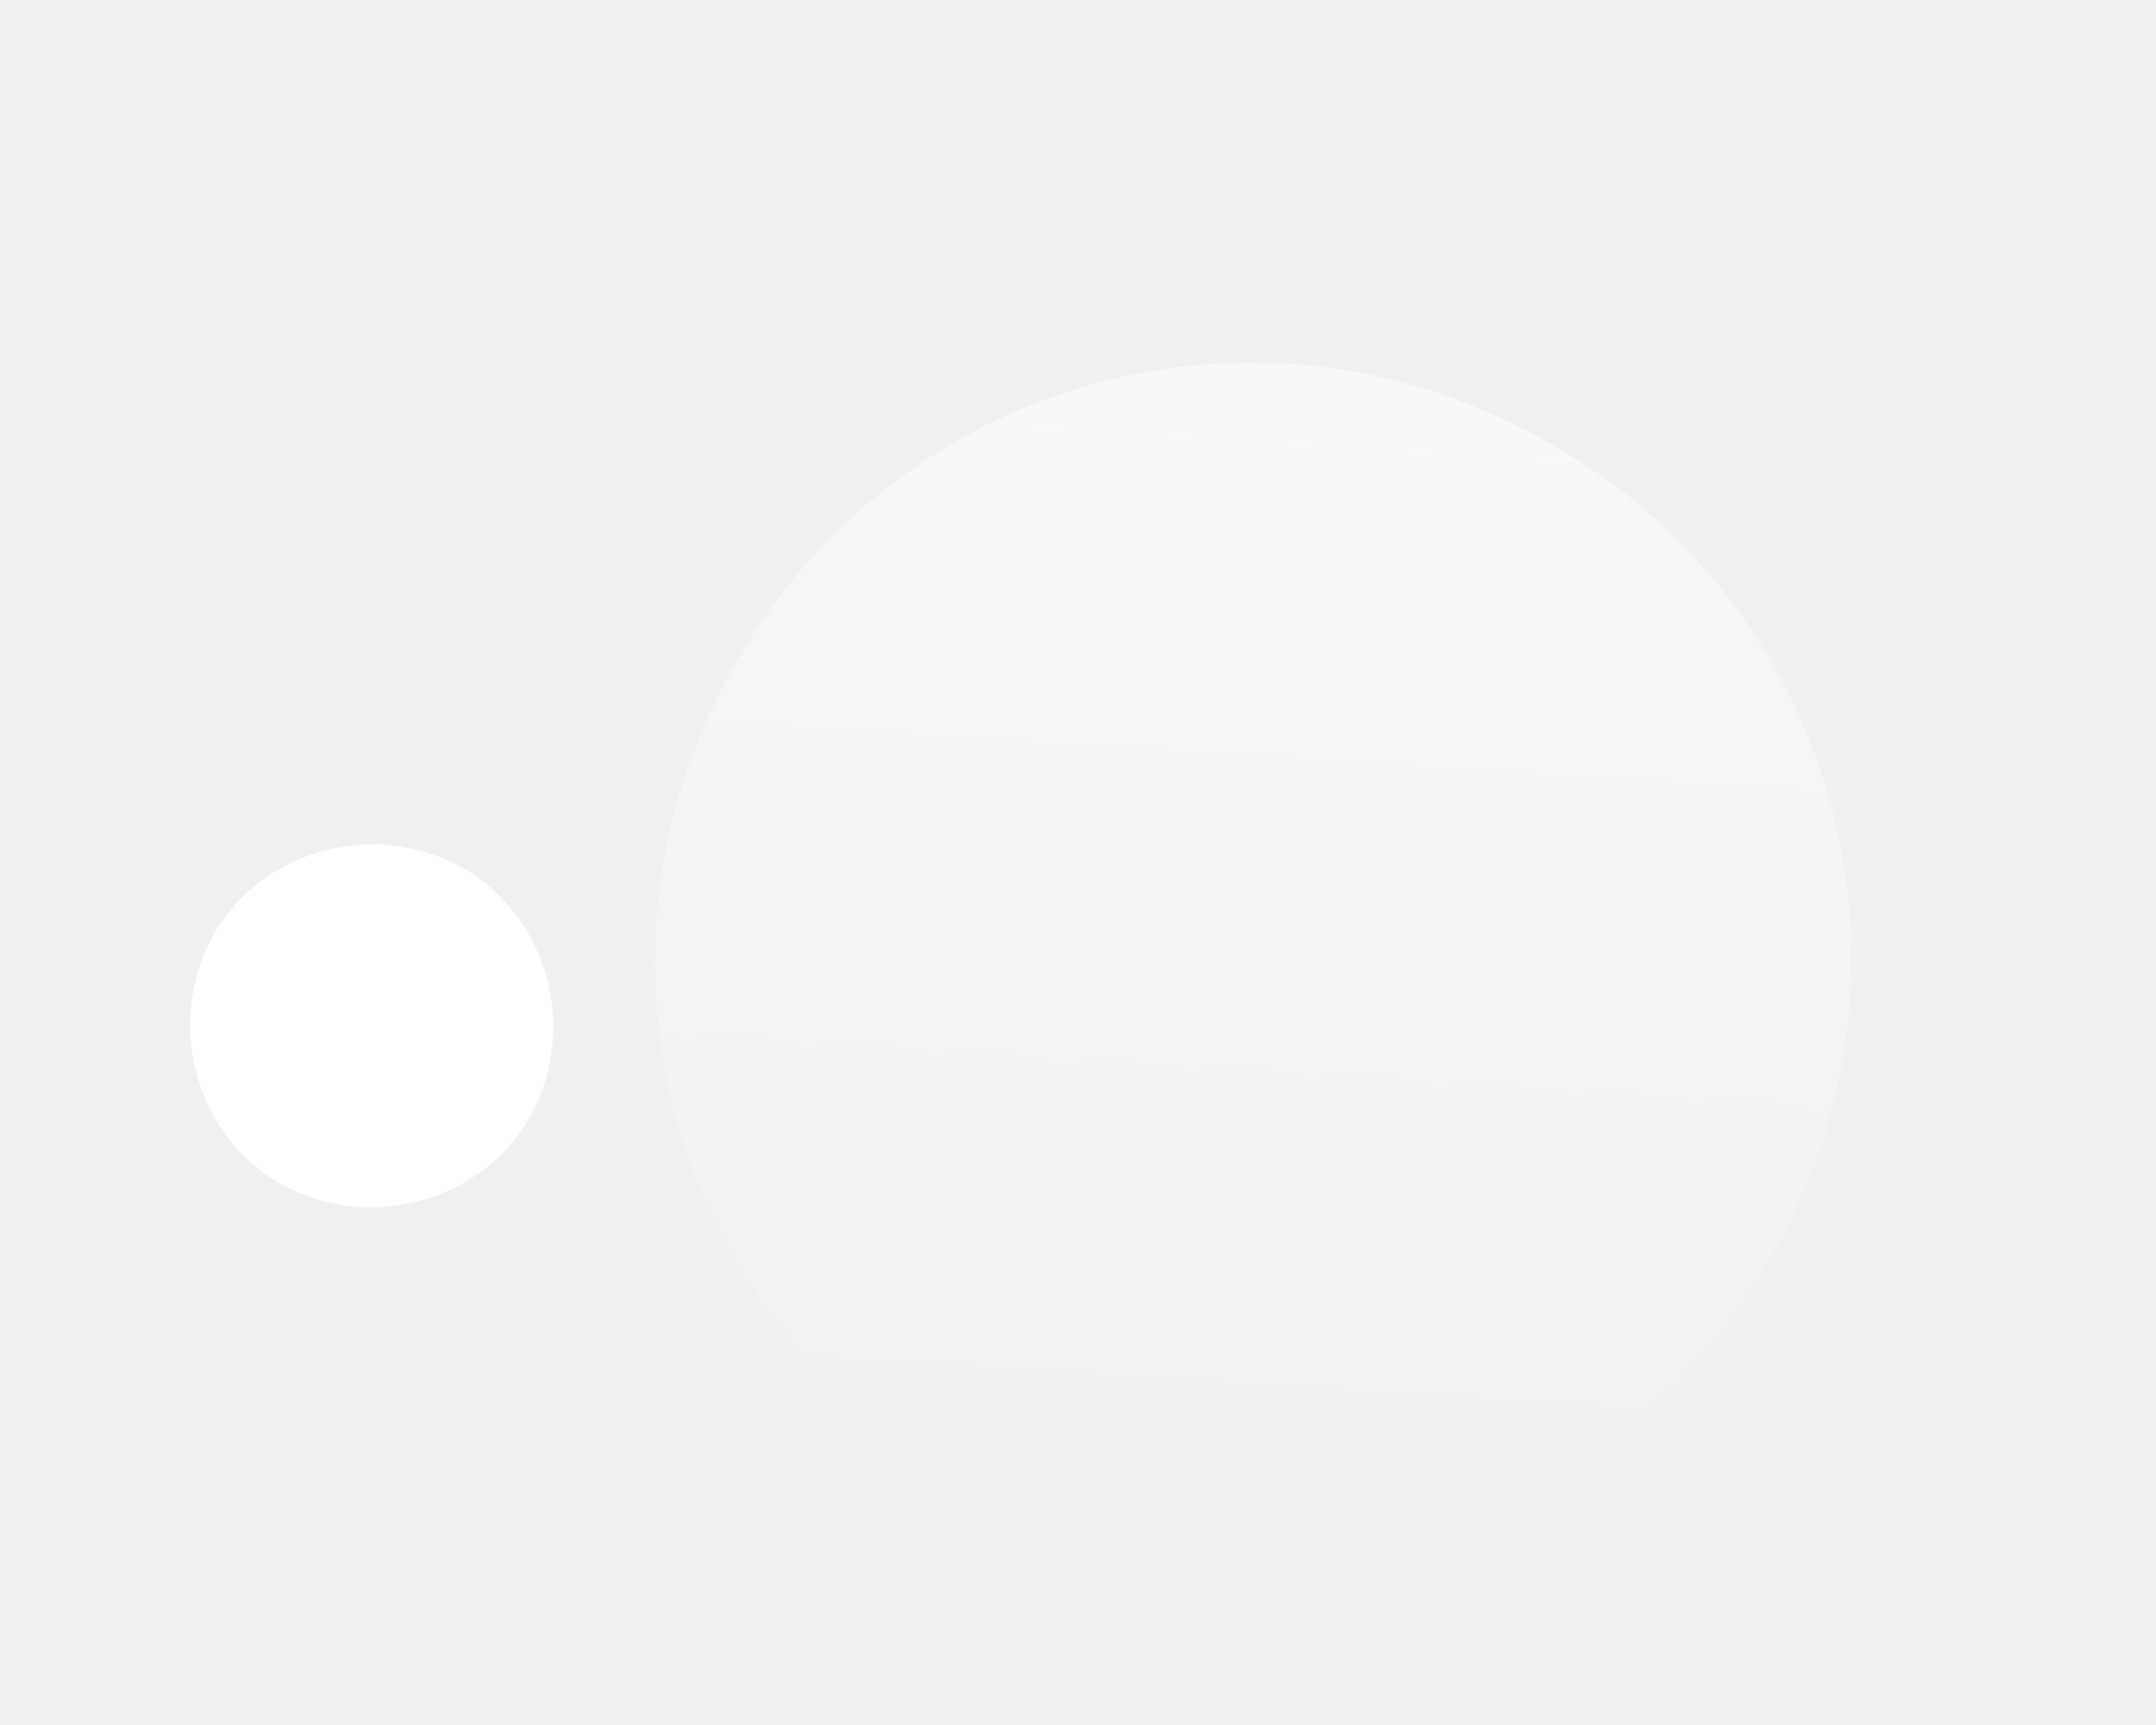
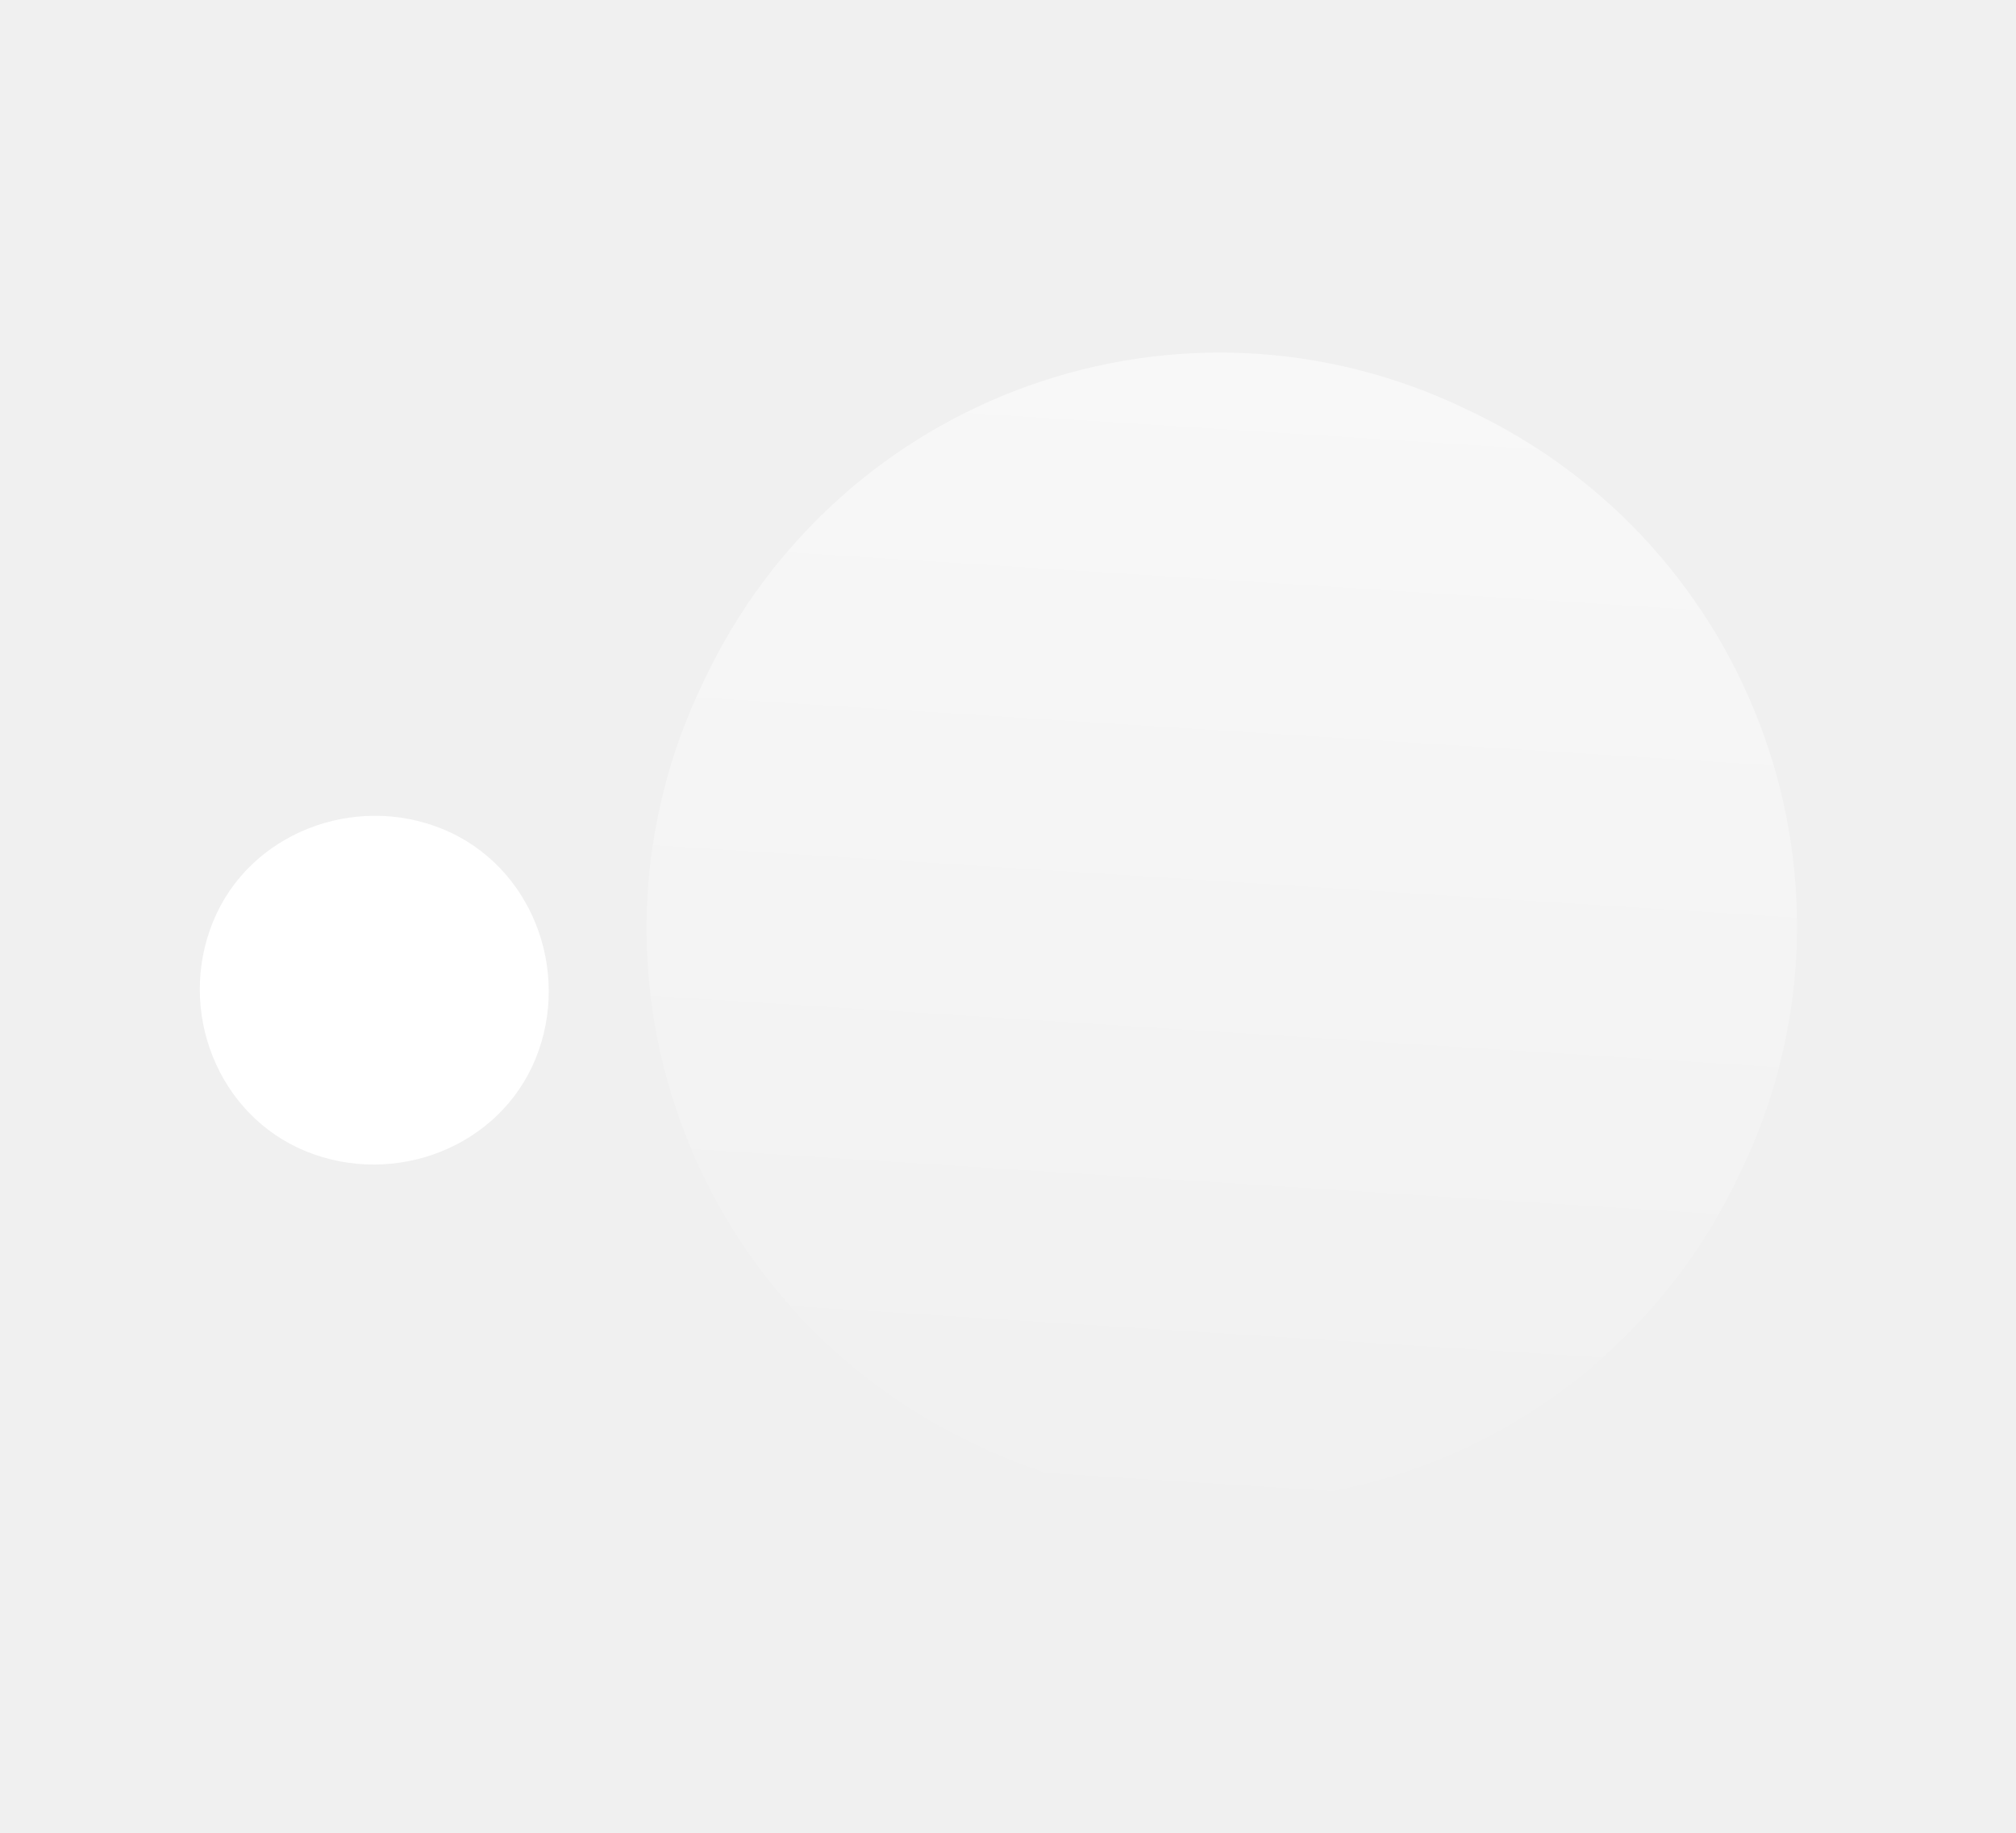
- <svg xmlns="http://www.w3.org/2000/svg" width="15" height="12" viewBox="0 0 15 12" fill="none">
-   <path style="mix-blend-mode:screen" d="M12.468 8.464C11.488 10.545 9.012 11.432 6.938 10.426C4.855 9.445 3.965 6.97 4.97 4.899C5.951 2.818 8.427 1.931 10.501 2.937C12.584 3.918 13.474 6.393 12.468 8.464Z" fill="url(#paint0_linear_312_4)" />
+ <svg xmlns="http://www.w3.org/2000/svg" width="11" height="10" viewBox="0 0 11 10" fill="none">
+   <path style="mix-blend-mode:screen" d="M9.493 6.404C8.754 7.972 6.887 8.641 5.324 7.883C3.753 7.143 3.082 5.278 3.84 3.716C4.579 2.147 6.446 1.478 8.01 2.237C9.58 2.976 10.251 4.842 9.493 6.404Z" fill="url(#paint0_linear_399_179)" />
  <g style="mix-blend-mode:screen">
-     <path d="M2.093 8.303C1.45 8.042 1.157 7.285 1.418 6.643C1.679 6.001 2.437 5.709 3.079 5.97C3.722 6.231 4.015 6.989 3.754 7.63C3.493 8.272 2.735 8.564 2.093 8.303Z" fill="white" />
+     <path d="M1.67 6.282C1.186 6.085 0.965 5.514 1.162 5.03C1.358 4.547 1.93 4.326 2.414 4.523C2.898 4.72 3.119 5.291 2.923 5.775C2.726 6.259 2.155 6.479 1.67 6.282Z" fill="white" />
  </g>
  <defs>
-     <linearGradient id="paint0_linear_312_4" x1="9.16" y1="-0.961" x2="8.387" y2="11.229" gradientUnits="userSpaceOnUse">
+     <linearGradient id="paint0_linear_399_179" x1="6.999" y1="-0.702" x2="6.416" y2="8.488" gradientUnits="userSpaceOnUse">
      <stop stop-color="#BFBFBF" />
      <stop offset="1" />
    </linearGradient>
  </defs>
</svg>
